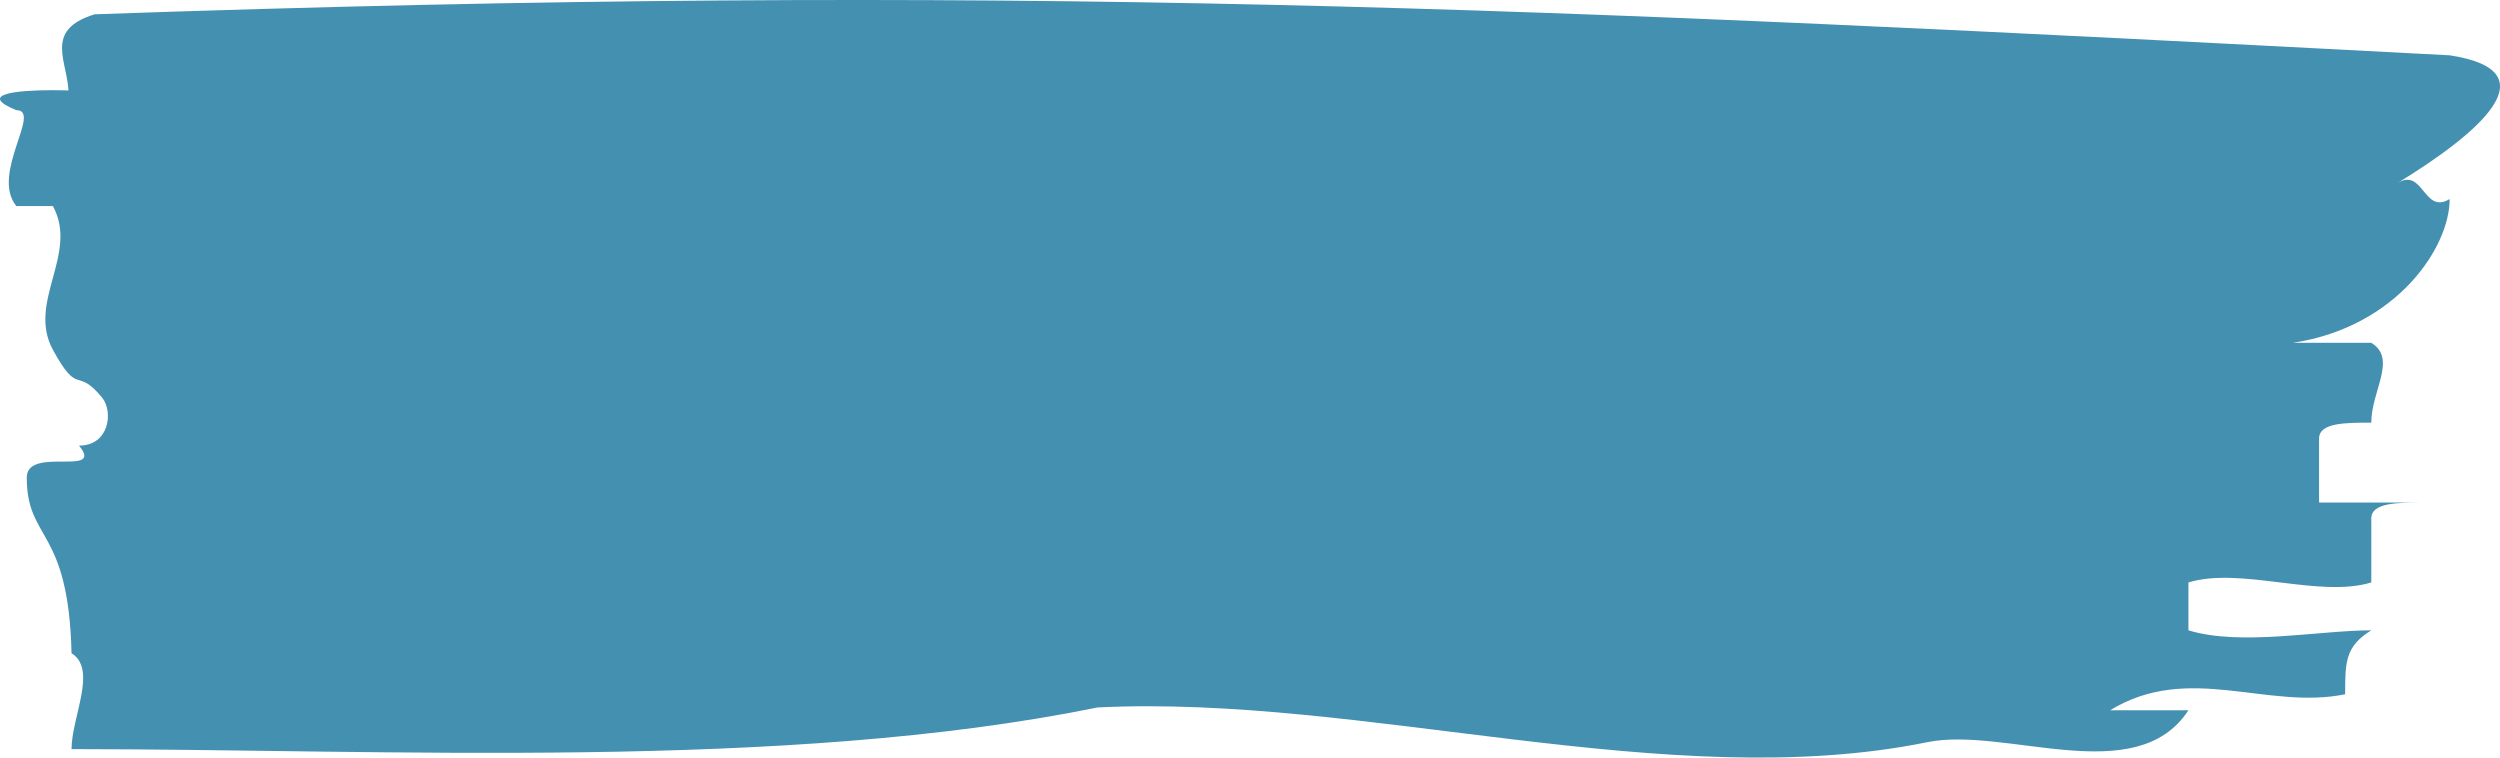
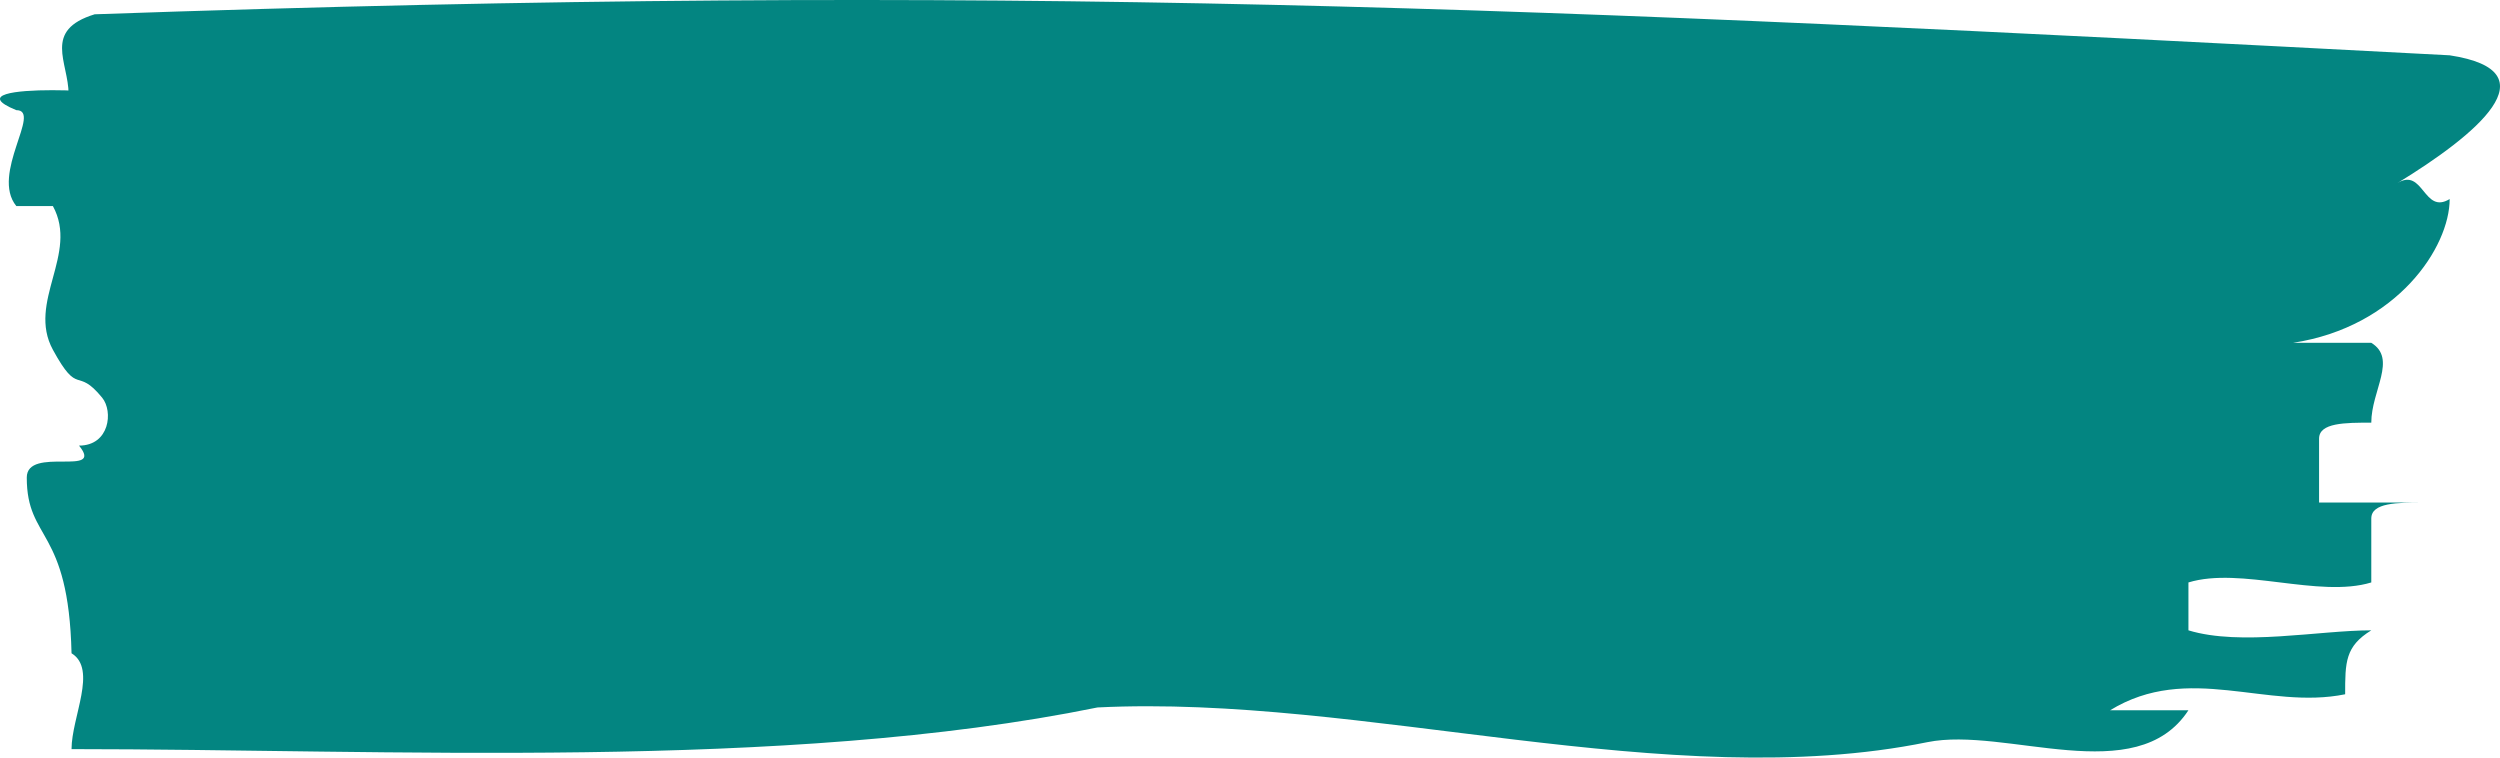
<svg xmlns="http://www.w3.org/2000/svg" width="99" height="30" viewBox="0 0 99 30" fill="none">
-   <path id="Vector" d="M76.322 29.39C66.078 31.479 53.989 27.493 43.462 28.015C31.052 30.545 15.244 29.665 2.833 29.665C2.833 28.4 3.868 26.503 2.833 25.87C2.717 20.866 1.06 21.441 1.06 18.911C1.06 17.646 4.162 18.911 3.129 17.646C4.34 17.646 4.489 16.291 4.046 15.749C3.012 14.483 3.129 15.749 2.095 13.851C1.06 11.954 3.129 10.056 2.095 8.16H0.646C-0.386 6.892 1.68 4.362 0.646 4.362C-2.457 3.097 6.851 3.73 2.717 3.73C2.717 2.464 1.681 1.2 3.75 0.566C39.949 -0.698 60.809 0.291 97.007 2.19C101.143 2.822 98.04 5.351 94.938 7.25C95.971 6.616 95.971 8.515 97.007 7.882C97.007 9.779 94.938 12.942 90.8 13.576H93.903C94.938 14.207 93.903 15.473 93.903 16.737C92.868 16.737 91.835 16.737 91.835 17.371V19.901H95.971C94.938 19.901 93.903 19.901 93.903 20.533V23.065C91.835 23.696 88.733 22.431 86.662 23.065V24.961C88.733 25.595 91.835 24.961 93.903 24.961C92.868 25.595 92.868 26.227 92.868 27.493C89.766 28.126 86.662 26.227 83.561 28.126H86.662C84.595 31.289 79.425 28.757 76.322 29.39Z" fill="#4390B1" />
+   <path d="M76.322 29.39C66.078 31.479 53.989 27.493 43.462 28.015C31.052 30.545 15.244 29.665 2.833 29.665C2.833 28.4 3.868 26.503 2.833 25.87C2.717 20.866 1.06 21.441 1.06 18.911C1.06 17.646 4.162 18.911 3.129 17.646C4.34 17.646 4.489 16.291 4.046 15.749C3.012 14.483 3.129 15.749 2.095 13.851C1.06 11.954 3.129 10.056 2.095 8.16H0.646C-0.386 6.892 1.68 4.362 0.646 4.362C-2.457 3.097 6.851 3.73 2.717 3.73C2.717 2.464 1.681 1.2 3.75 0.566C39.949 -0.698 60.809 0.291 97.007 2.19C101.143 2.822 98.04 5.351 94.938 7.25C95.971 6.616 95.971 8.515 97.007 7.882C97.007 9.779 94.938 12.942 90.8 13.576H93.903C94.938 14.207 93.903 15.473 93.903 16.737C92.868 16.737 91.835 16.737 91.835 17.371V19.901H95.971C94.938 19.901 93.903 19.901 93.903 20.533V23.065C91.835 23.696 88.733 22.431 86.662 23.065V24.961C88.733 25.595 91.835 24.961 93.903 24.961C92.868 25.595 92.868 26.227 92.868 27.493C89.766 28.126 86.662 26.227 83.561 28.126H86.662C84.595 31.289 79.425 28.757 76.322 29.39Z" fill="#038581" />
</svg>
